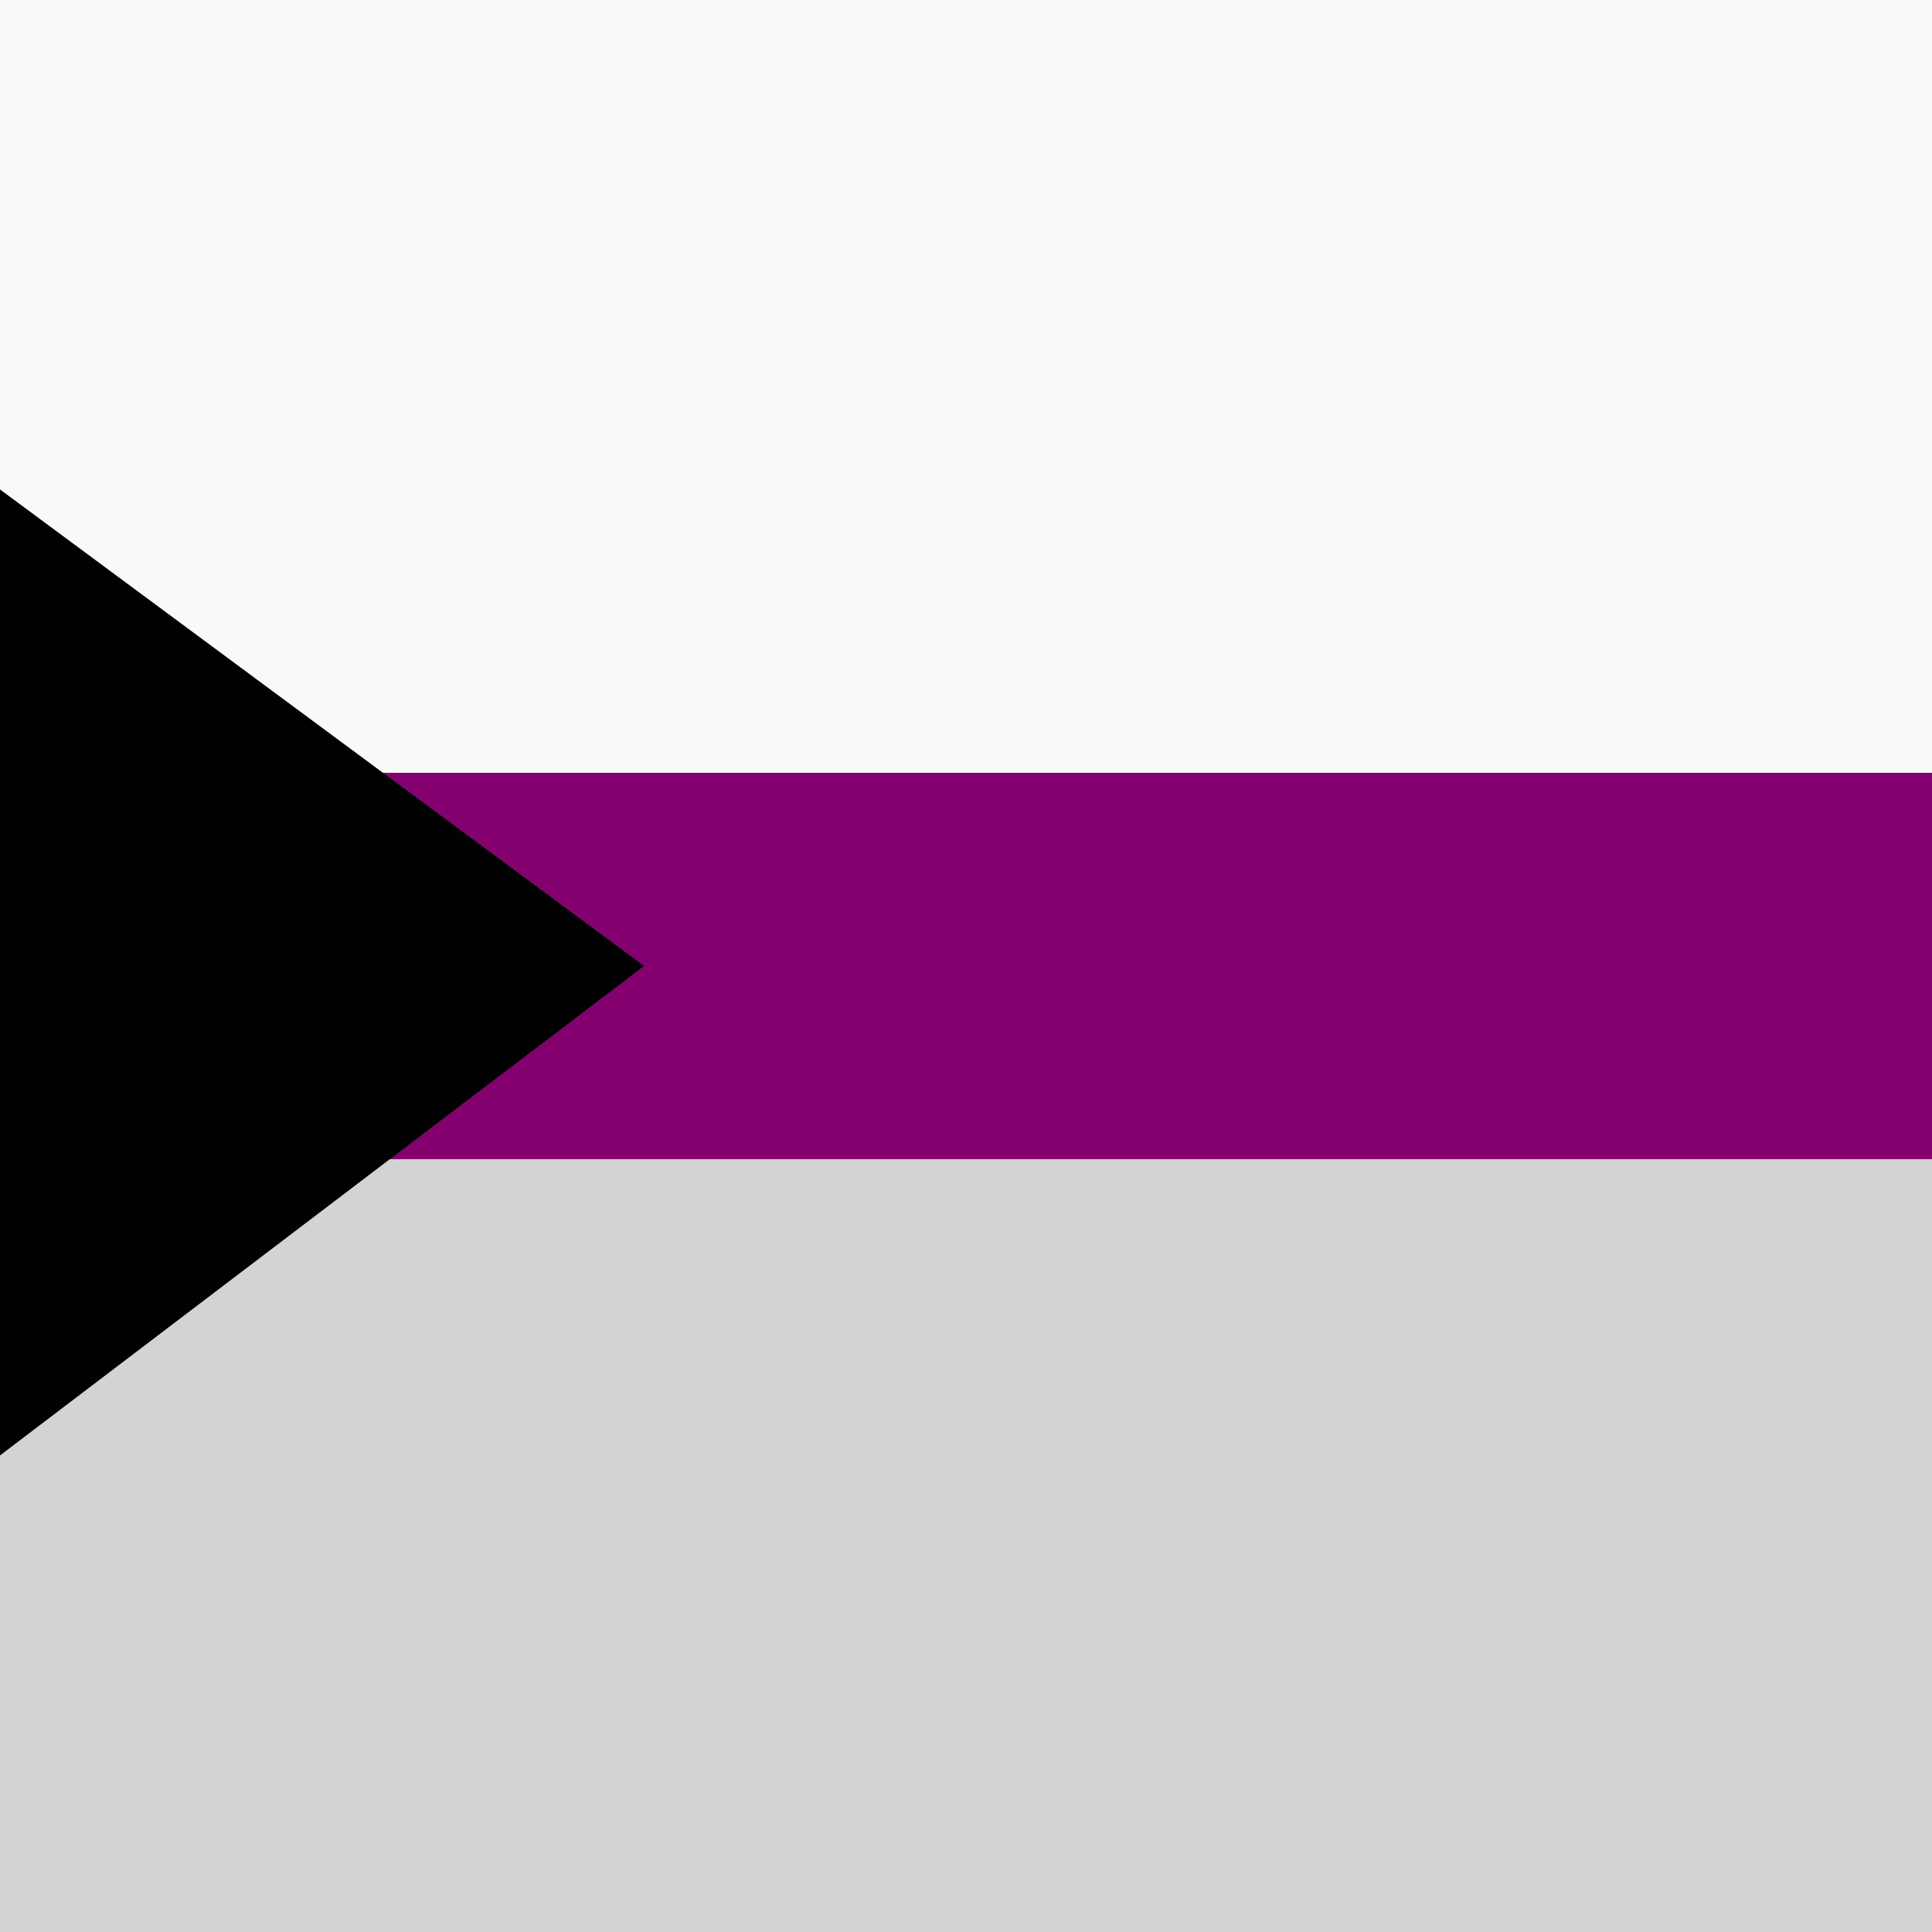
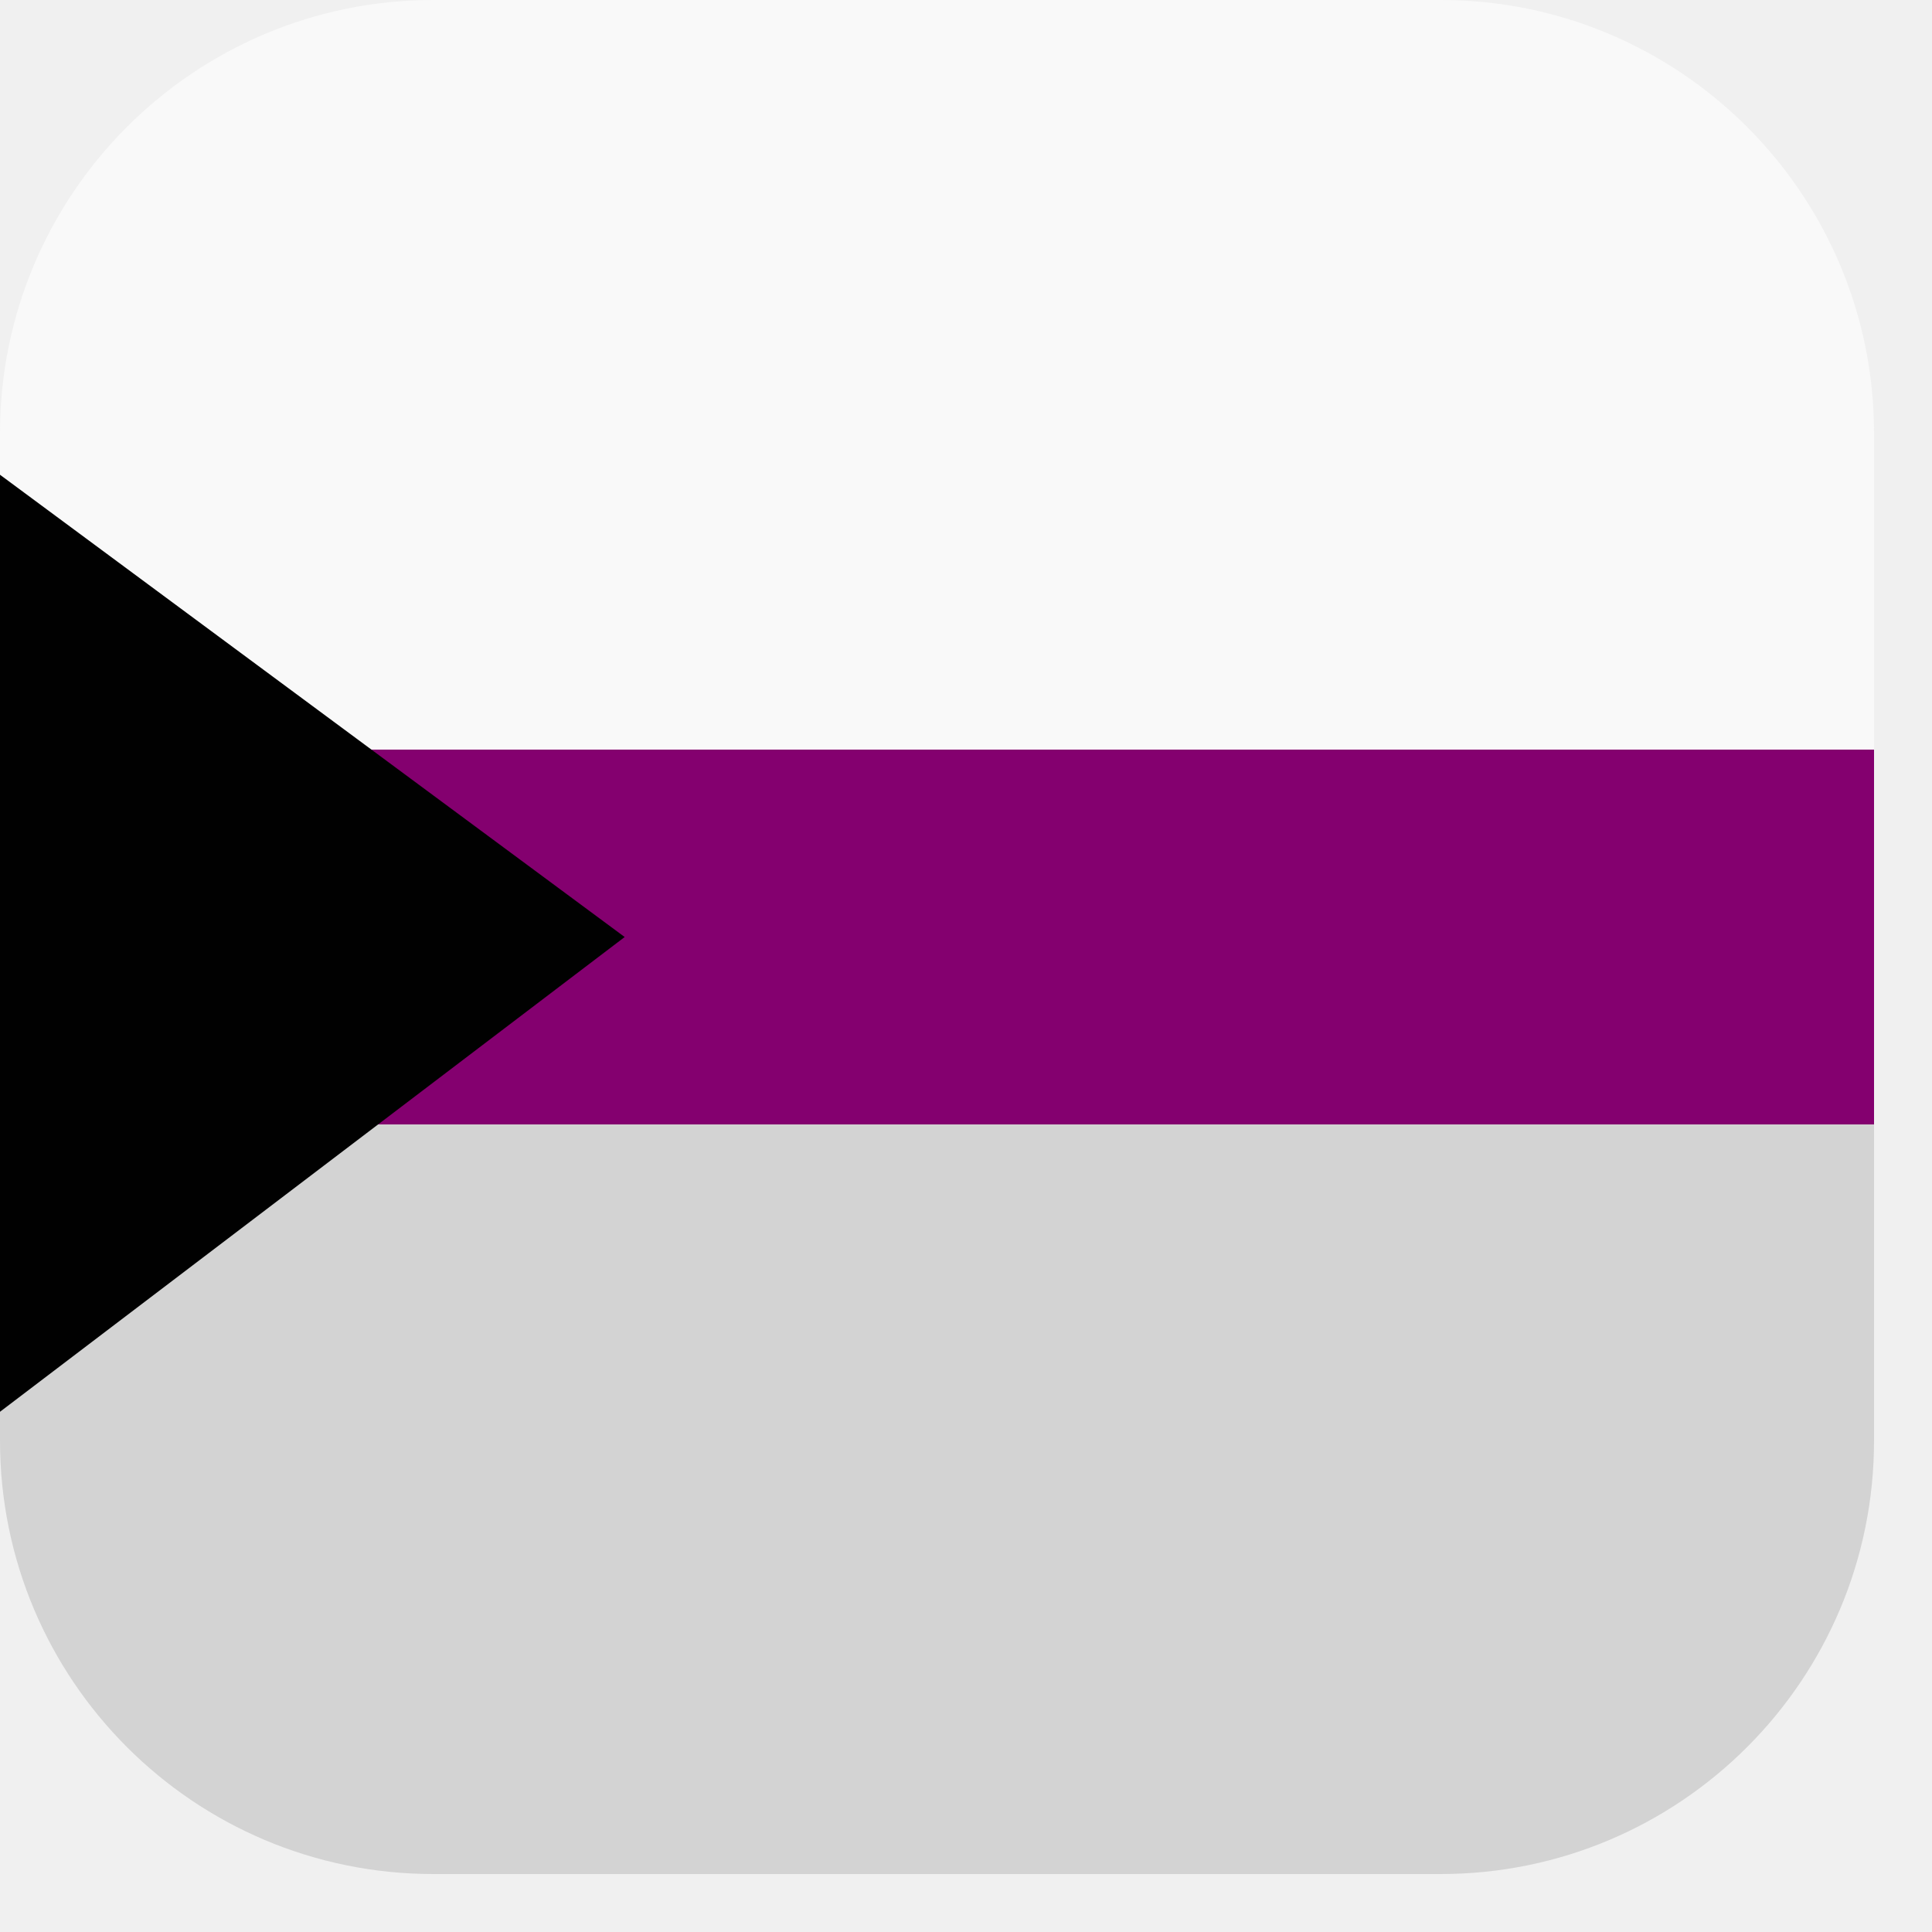
<svg xmlns="http://www.w3.org/2000/svg" width="128" height="128" viewBox="0 0 15 15">
-   <g clip-path="rect(0 15 15 0 round 1.875)">
+   <mask id="m">
+     <rect width="15" height="15" fill="#fff" rx="3.469" />
+   </mask>
+   <g mask="url(#m)" transform="scale(0.97)" transform-origin="center">
    <rect width="15" height="15" fill="#d3d3d3" />
    <rect width="15" height="6" fill="#f9f9f9" />
    <rect width="15" y="6" height="3" fill="#84006f" />
    <path d="M5 7.5 0 3.8v7.5Z" fill="#010101" />
  </g>
</svg>
